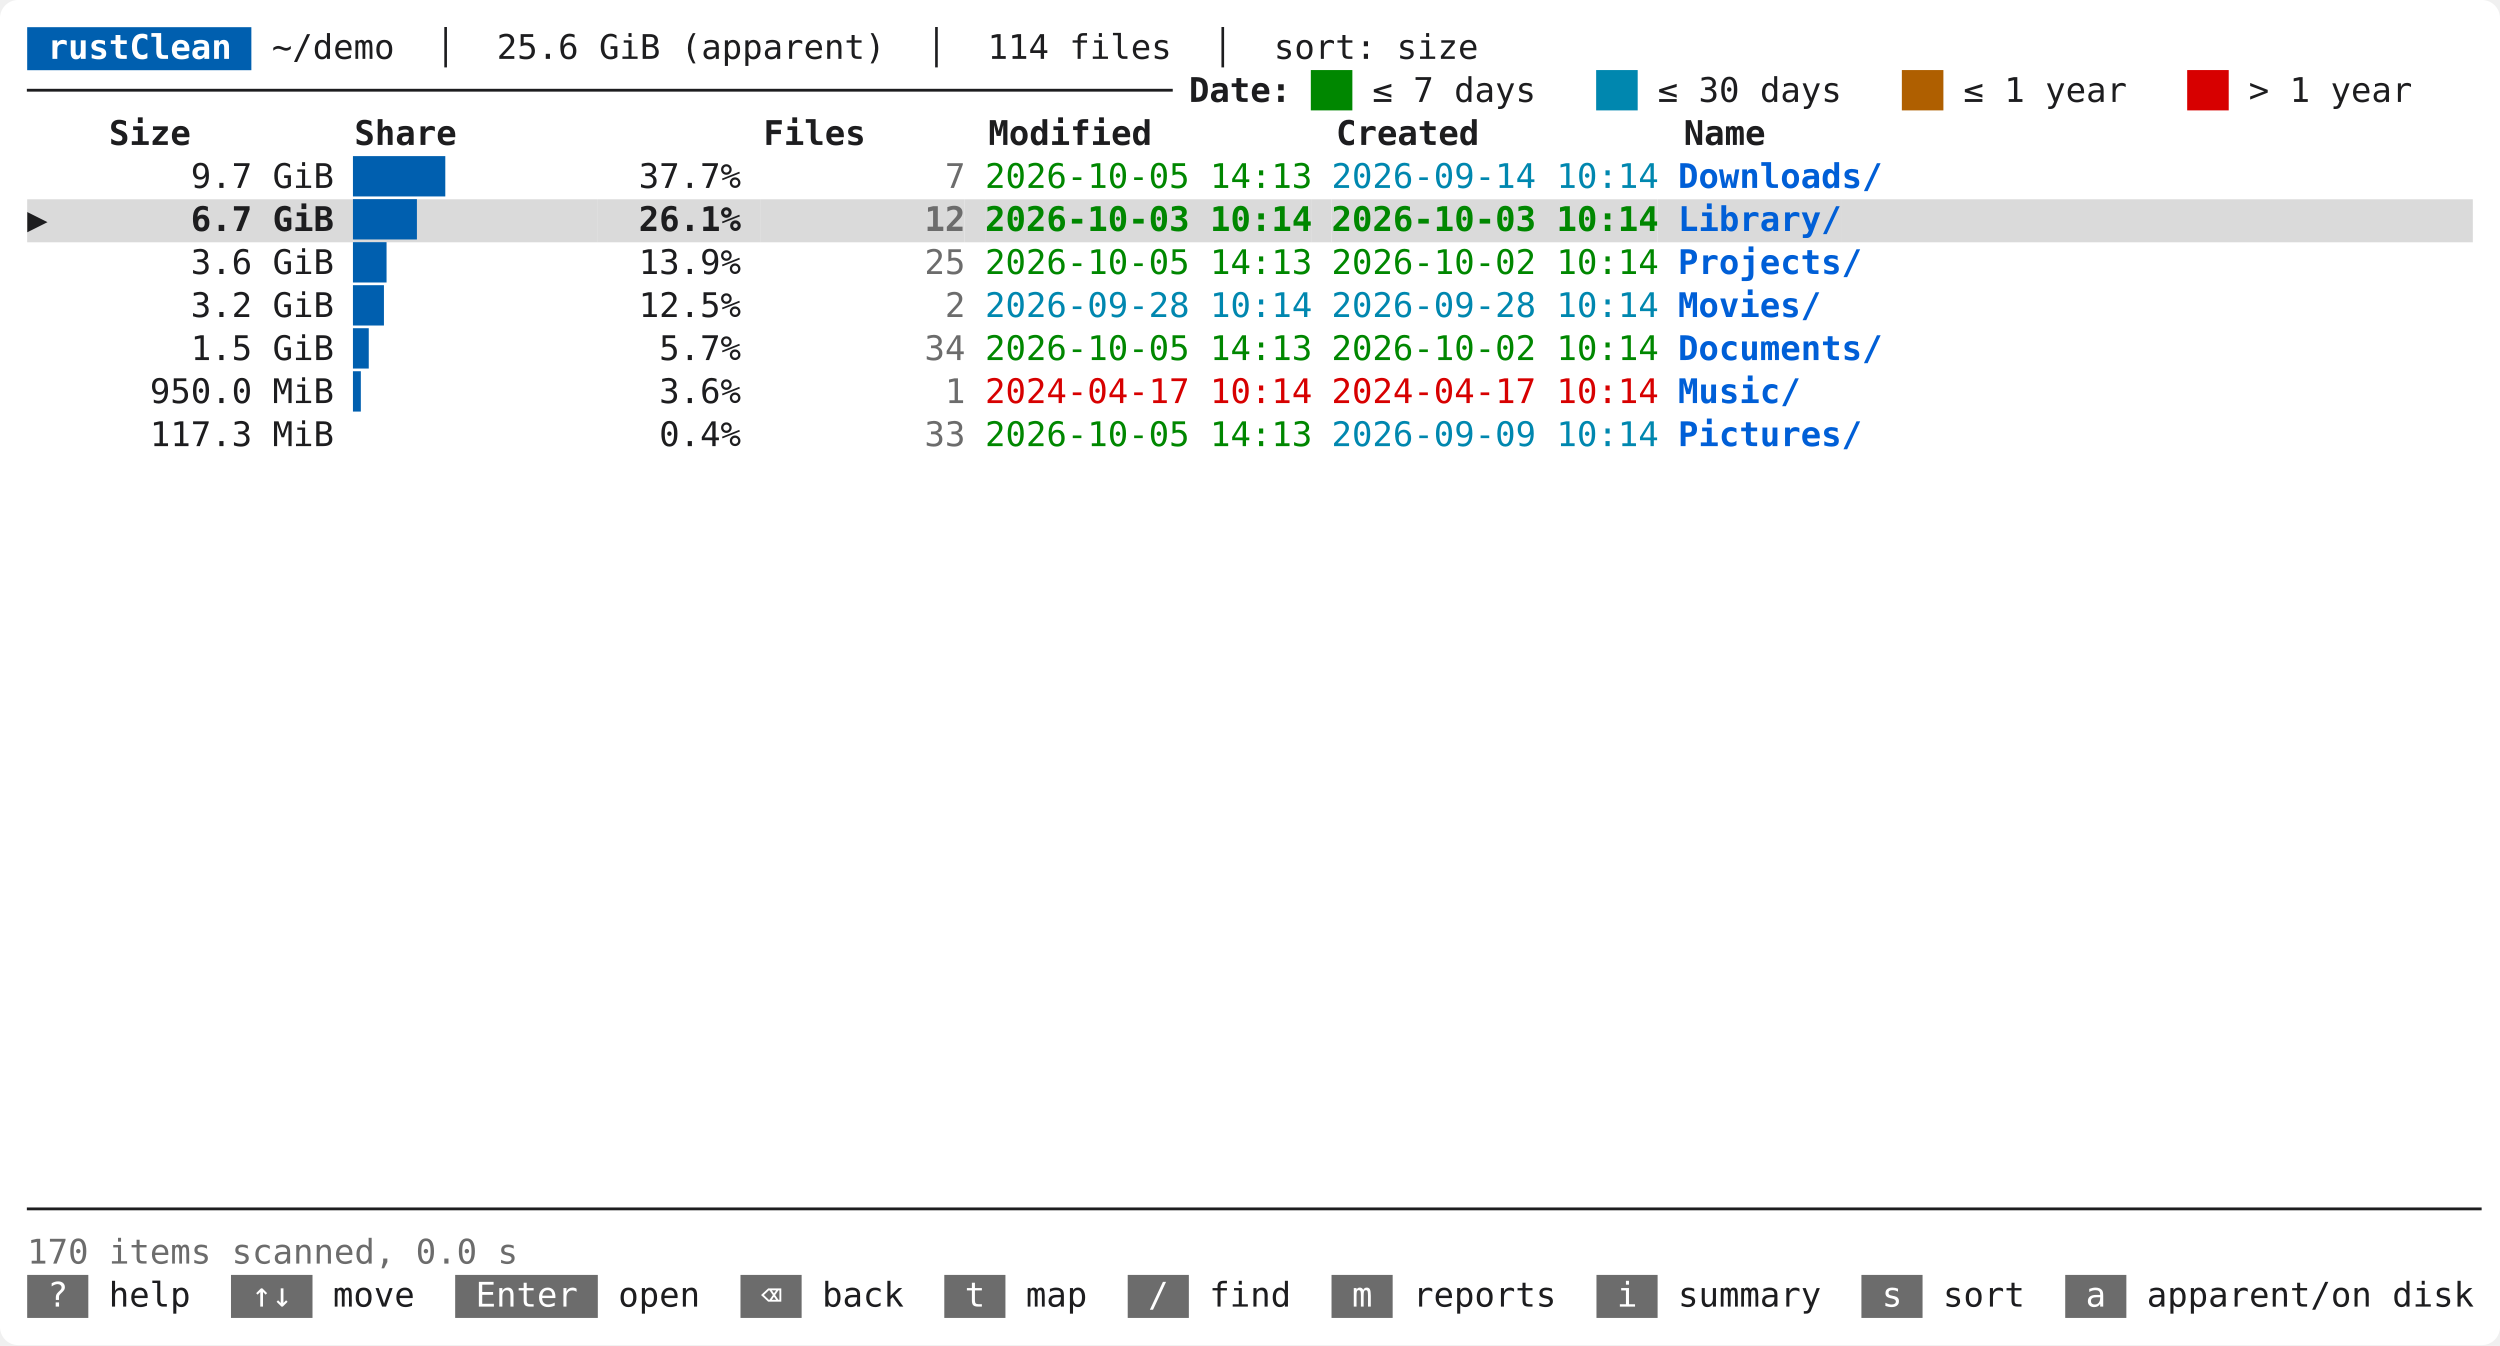
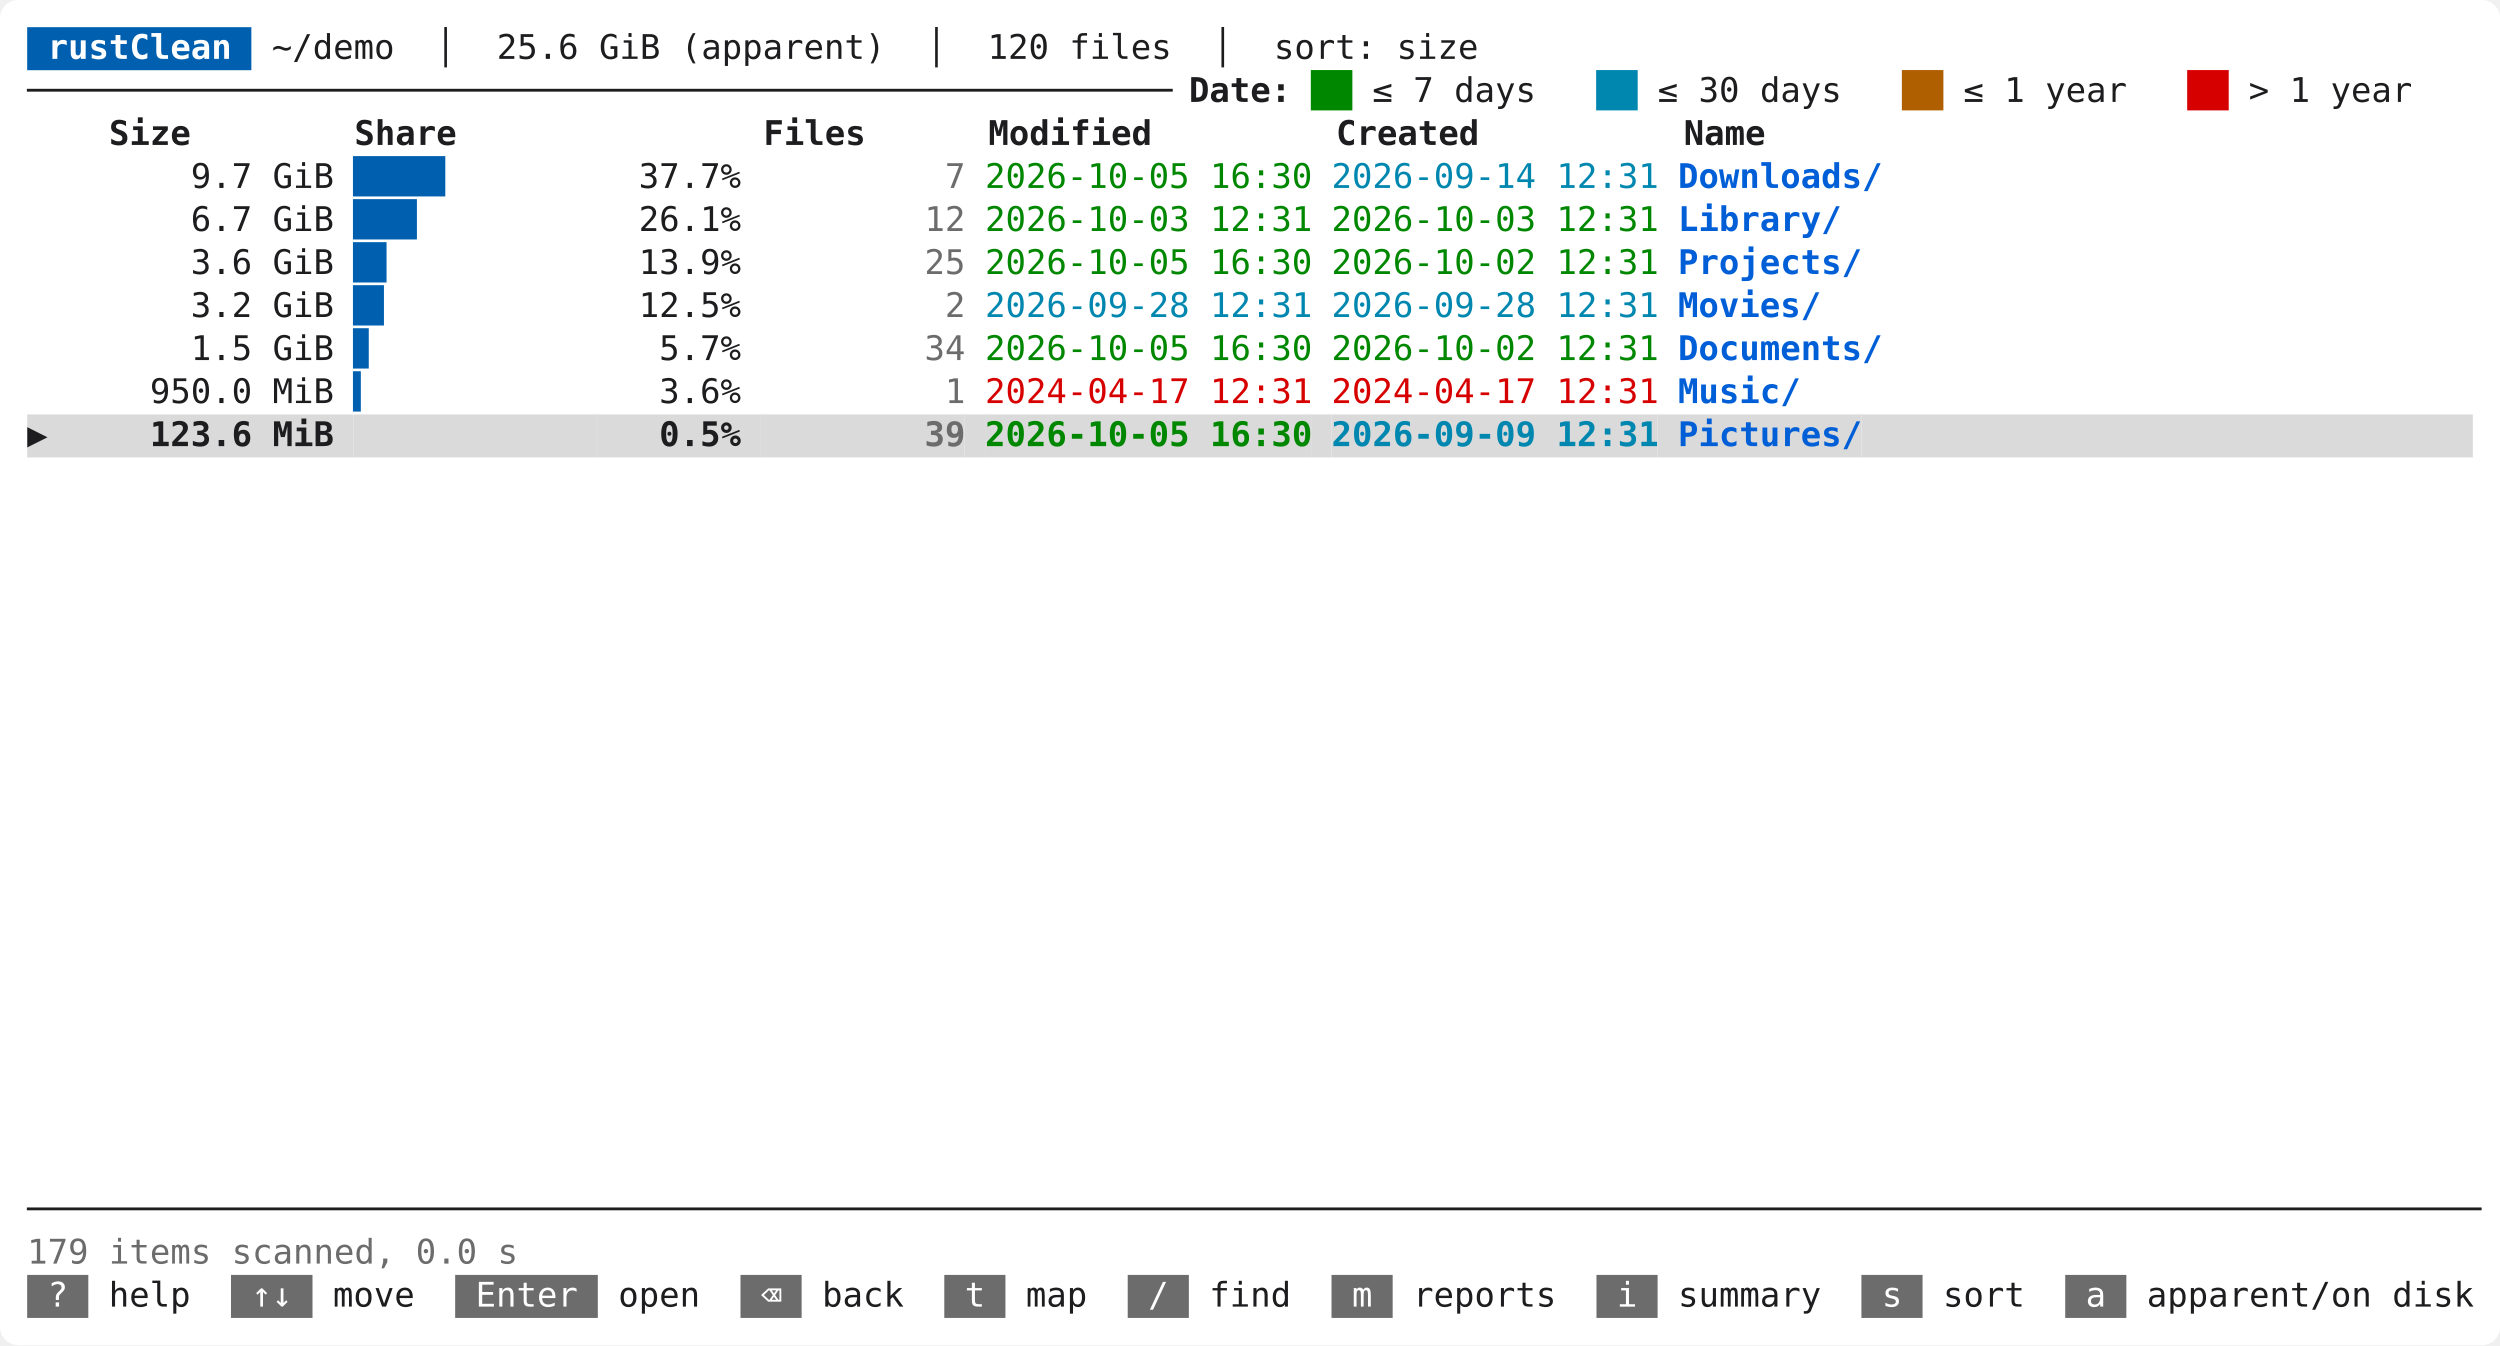
<svg xmlns="http://www.w3.org/2000/svg" width="1104" height="594" viewBox="0 0 1104 594">
  <rect width="100%" height="100%" rx="8" fill="#ffffff" />
  <g transform="translate(12,12)" font-family="SFMono-Regular,Menlo,Consolas,monospace" font-size="15">
    <rect x="0.0" y="0.0" width="99.0" height="19.0" fill="#005faf" />
    <text x="0.0" y="14.0" fill="#ffffff" font-weight="bold" xml:space="preserve" textLength="99.0" lengthAdjust="spacingAndGlyphs"> rustClean </text>
-     <text x="99.0" y="14.0" fill="#1d1d1f" xml:space="preserve" textLength="981.0" lengthAdjust="spacingAndGlyphs"> ~/demo  │  25.6 GiB (apparent)  │  114 files  │  sort: size                                                 </text>
+     <text x="99.0" y="14.0" fill="#1d1d1f" xml:space="preserve" textLength="981.0" lengthAdjust="spacingAndGlyphs"> ~/demo  │  25.6 GiB (apparent)  │  120 files  │  sort: size                                                 </text>
    <text x="0.0" y="33.0" fill="#1d1d1f" xml:space="preserve" textLength="504.0" lengthAdjust="spacingAndGlyphs">────────────────────────────────────────────────────────</text>
    <text x="504.0" y="33.0" fill="#1d1d1f" font-weight="bold" xml:space="preserve" textLength="63.0" lengthAdjust="spacingAndGlyphs"> Date: </text>
    <text x="567.0" y="33.0" fill="#008700" xml:space="preserve" textLength="18.0" lengthAdjust="spacingAndGlyphs">██</text>
    <text x="585.0" y="33.0" fill="#1d1d1f" xml:space="preserve" textLength="108.0" lengthAdjust="spacingAndGlyphs"> ≤ 7 days   </text>
    <text x="693.0" y="33.0" fill="#0087af" xml:space="preserve" textLength="18.0" lengthAdjust="spacingAndGlyphs">██</text>
    <text x="711.0" y="33.0" fill="#1d1d1f" xml:space="preserve" textLength="117.0" lengthAdjust="spacingAndGlyphs"> ≤ 30 days   </text>
    <text x="828.0" y="33.0" fill="#af5f00" xml:space="preserve" textLength="18.0" lengthAdjust="spacingAndGlyphs">██</text>
    <text x="846.0" y="33.0" fill="#1d1d1f" xml:space="preserve" textLength="108.0" lengthAdjust="spacingAndGlyphs"> ≤ 1 year   </text>
    <text x="954.0" y="33.0" fill="#d70000" xml:space="preserve" textLength="18.0" lengthAdjust="spacingAndGlyphs">██</text>
    <text x="972.0" y="33.0" fill="#1d1d1f" xml:space="preserve" textLength="108.0" lengthAdjust="spacingAndGlyphs"> &gt; 1 year   </text>
    <text x="0.0" y="52.0" fill="#1d1d1f" font-weight="bold" xml:space="preserve" textLength="1080.0" lengthAdjust="spacingAndGlyphs">    Size        Share               Files      Modified         Created          Name                                   </text>
    <text x="0.0" y="71.0" fill="#1d1d1f" xml:space="preserve" textLength="144.0" lengthAdjust="spacingAndGlyphs">        9.7 GiB </text>
    <text x="144.0" y="71.0" fill="#005faf" xml:space="preserve" textLength="108.0" lengthAdjust="spacingAndGlyphs">████▌       </text>
    <text x="252.0" y="71.0" fill="#1d1d1f" xml:space="preserve" textLength="72.0" lengthAdjust="spacingAndGlyphs">  37.7% </text>
    <text x="324.0" y="71.0" fill="#6c6c6c" xml:space="preserve" textLength="90.0" lengthAdjust="spacingAndGlyphs">         7</text>
-     <text x="423.0" y="71.0" fill="#008700" xml:space="preserve" textLength="144.0" lengthAdjust="spacingAndGlyphs">2026-10-05 14:13</text>
-     <text x="576.0" y="71.0" fill="#0087af" xml:space="preserve" textLength="144.0" lengthAdjust="spacingAndGlyphs">2026-09-14 10:14</text>
+     <text x="423.0" y="71.0" fill="#008700" xml:space="preserve" textLength="144.0" lengthAdjust="spacingAndGlyphs">2026-10-05 16:30</text>
+     <text x="576.0" y="71.0" fill="#0087af" xml:space="preserve" textLength="144.0" lengthAdjust="spacingAndGlyphs">2026-09-14 12:31</text>
    <text x="729.0" y="71.0" fill="#005fd7" font-weight="bold" xml:space="preserve" textLength="90.0" lengthAdjust="spacingAndGlyphs">Downloads/</text>
-     <rect x="0.0" y="76.0" width="144.0" height="19.0" fill="#dadada" />
-     <text x="0.0" y="90.0" fill="#1d1d1f" font-weight="bold" xml:space="preserve" textLength="144.0" lengthAdjust="spacingAndGlyphs">▶       6.7 GiB </text>
-     <rect x="144.0" y="76.0" width="108.0" height="19.0" fill="#dadada" />
-     <text x="144.0" y="90.0" fill="#005faf" font-weight="bold" xml:space="preserve" textLength="108.0" lengthAdjust="spacingAndGlyphs">███▏        </text>
-     <rect x="252.0" y="76.0" width="72.0" height="19.0" fill="#dadada" />
-     <text x="252.0" y="90.0" fill="#1d1d1f" font-weight="bold" xml:space="preserve" textLength="72.0" lengthAdjust="spacingAndGlyphs">  26.1% </text>
-     <rect x="324.0" y="76.0" width="90.0" height="19.0" fill="#dadada" />
-     <text x="324.0" y="90.0" fill="#6c6c6c" font-weight="bold" xml:space="preserve" textLength="90.0" lengthAdjust="spacingAndGlyphs">        12</text>
-     <rect x="414.0" y="76.0" width="9.0" height="19.0" fill="#dadada" />
-     <rect x="423.0" y="76.0" width="144.0" height="19.0" fill="#dadada" />
-     <text x="423.0" y="90.0" fill="#008700" font-weight="bold" xml:space="preserve" textLength="144.0" lengthAdjust="spacingAndGlyphs">2026-10-03 10:14</text>
-     <rect x="567.0" y="76.0" width="9.0" height="19.0" fill="#dadada" />
-     <rect x="576.0" y="76.0" width="144.0" height="19.0" fill="#dadada" />
-     <text x="576.0" y="90.0" fill="#008700" font-weight="bold" xml:space="preserve" textLength="144.0" lengthAdjust="spacingAndGlyphs">2026-10-03 10:14</text>
-     <rect x="720.0" y="76.0" width="9.0" height="19.0" fill="#dadada" />
-     <rect x="729.0" y="76.0" width="72.0" height="19.0" fill="#dadada" />
+     <text x="0.0" y="90.0" fill="#1d1d1f" xml:space="preserve" textLength="144.0" lengthAdjust="spacingAndGlyphs">        6.7 GiB </text>
+     <text x="144.0" y="90.0" fill="#005faf" xml:space="preserve" textLength="108.0" lengthAdjust="spacingAndGlyphs">███▏        </text>
+     <text x="252.0" y="90.0" fill="#1d1d1f" xml:space="preserve" textLength="72.0" lengthAdjust="spacingAndGlyphs">  26.1% </text>
+     <text x="324.0" y="90.0" fill="#6c6c6c" xml:space="preserve" textLength="90.0" lengthAdjust="spacingAndGlyphs">        12</text>
+     <text x="423.0" y="90.0" fill="#008700" xml:space="preserve" textLength="144.0" lengthAdjust="spacingAndGlyphs">2026-10-03 12:31</text>
+     <text x="576.0" y="90.0" fill="#008700" xml:space="preserve" textLength="144.0" lengthAdjust="spacingAndGlyphs">2026-10-03 12:31</text>
    <text x="729.0" y="90.0" fill="#005fd7" font-weight="bold" xml:space="preserve" textLength="72.0" lengthAdjust="spacingAndGlyphs">Library/</text>
-     <rect x="801.0" y="76.0" width="279.0" height="19.0" fill="#dadada" />
    <text x="0.0" y="109.0" fill="#1d1d1f" xml:space="preserve" textLength="144.0" lengthAdjust="spacingAndGlyphs">        3.6 GiB </text>
    <text x="144.0" y="109.0" fill="#005faf" xml:space="preserve" textLength="108.0" lengthAdjust="spacingAndGlyphs">█▋          </text>
    <text x="252.0" y="109.0" fill="#1d1d1f" xml:space="preserve" textLength="72.0" lengthAdjust="spacingAndGlyphs">  13.9% </text>
    <text x="324.0" y="109.0" fill="#6c6c6c" xml:space="preserve" textLength="90.0" lengthAdjust="spacingAndGlyphs">        25</text>
-     <text x="423.0" y="109.0" fill="#008700" xml:space="preserve" textLength="144.0" lengthAdjust="spacingAndGlyphs">2026-10-05 14:13</text>
-     <text x="576.0" y="109.0" fill="#008700" xml:space="preserve" textLength="144.0" lengthAdjust="spacingAndGlyphs">2026-10-02 10:14</text>
+     <text x="423.0" y="109.0" fill="#008700" xml:space="preserve" textLength="144.0" lengthAdjust="spacingAndGlyphs">2026-10-05 16:30</text>
+     <text x="576.0" y="109.0" fill="#008700" xml:space="preserve" textLength="144.0" lengthAdjust="spacingAndGlyphs">2026-10-02 12:31</text>
    <text x="729.0" y="109.0" fill="#005fd7" font-weight="bold" xml:space="preserve" textLength="81.0" lengthAdjust="spacingAndGlyphs">Projects/</text>
    <text x="0.0" y="128.0" fill="#1d1d1f" xml:space="preserve" textLength="144.0" lengthAdjust="spacingAndGlyphs">        3.2 GiB </text>
    <text x="144.0" y="128.0" fill="#005faf" xml:space="preserve" textLength="108.0" lengthAdjust="spacingAndGlyphs">█▌          </text>
    <text x="252.0" y="128.0" fill="#1d1d1f" xml:space="preserve" textLength="72.0" lengthAdjust="spacingAndGlyphs">  12.5% </text>
    <text x="324.0" y="128.0" fill="#6c6c6c" xml:space="preserve" textLength="90.0" lengthAdjust="spacingAndGlyphs">         2</text>
-     <text x="423.0" y="128.0" fill="#0087af" xml:space="preserve" textLength="144.0" lengthAdjust="spacingAndGlyphs">2026-09-28 10:14</text>
-     <text x="576.0" y="128.0" fill="#0087af" xml:space="preserve" textLength="144.0" lengthAdjust="spacingAndGlyphs">2026-09-28 10:14</text>
+     <text x="423.0" y="128.0" fill="#0087af" xml:space="preserve" textLength="144.0" lengthAdjust="spacingAndGlyphs">2026-09-28 12:31</text>
+     <text x="576.0" y="128.0" fill="#0087af" xml:space="preserve" textLength="144.0" lengthAdjust="spacingAndGlyphs">2026-09-28 12:31</text>
    <text x="729.0" y="128.0" fill="#005fd7" font-weight="bold" xml:space="preserve" textLength="63.0" lengthAdjust="spacingAndGlyphs">Movies/</text>
    <text x="0.0" y="147.0" fill="#1d1d1f" xml:space="preserve" textLength="144.0" lengthAdjust="spacingAndGlyphs">        1.5 GiB </text>
    <text x="144.0" y="147.0" fill="#005faf" xml:space="preserve" textLength="108.0" lengthAdjust="spacingAndGlyphs">▊           </text>
    <text x="252.0" y="147.0" fill="#1d1d1f" xml:space="preserve" textLength="72.0" lengthAdjust="spacingAndGlyphs">   5.7% </text>
    <text x="324.0" y="147.0" fill="#6c6c6c" xml:space="preserve" textLength="90.0" lengthAdjust="spacingAndGlyphs">        34</text>
-     <text x="423.0" y="147.0" fill="#008700" xml:space="preserve" textLength="144.0" lengthAdjust="spacingAndGlyphs">2026-10-05 14:13</text>
-     <text x="576.0" y="147.0" fill="#008700" xml:space="preserve" textLength="144.0" lengthAdjust="spacingAndGlyphs">2026-10-02 10:14</text>
+     <text x="423.0" y="147.0" fill="#008700" xml:space="preserve" textLength="144.0" lengthAdjust="spacingAndGlyphs">2026-10-05 16:30</text>
+     <text x="576.0" y="147.0" fill="#008700" xml:space="preserve" textLength="144.0" lengthAdjust="spacingAndGlyphs">2026-10-02 12:31</text>
    <text x="729.0" y="147.0" fill="#005fd7" font-weight="bold" xml:space="preserve" textLength="90.0" lengthAdjust="spacingAndGlyphs">Documents/</text>
    <text x="0.0" y="166.0" fill="#1d1d1f" xml:space="preserve" textLength="144.0" lengthAdjust="spacingAndGlyphs">      950.0 MiB </text>
    <text x="144.0" y="166.0" fill="#005faf" xml:space="preserve" textLength="108.0" lengthAdjust="spacingAndGlyphs">▍           </text>
    <text x="252.0" y="166.0" fill="#1d1d1f" xml:space="preserve" textLength="72.0" lengthAdjust="spacingAndGlyphs">   3.6% </text>
    <text x="324.0" y="166.0" fill="#6c6c6c" xml:space="preserve" textLength="90.0" lengthAdjust="spacingAndGlyphs">         1</text>
-     <text x="423.0" y="166.0" fill="#d70000" xml:space="preserve" textLength="144.0" lengthAdjust="spacingAndGlyphs">2024-04-17 10:14</text>
-     <text x="576.0" y="166.0" fill="#d70000" xml:space="preserve" textLength="144.0" lengthAdjust="spacingAndGlyphs">2024-04-17 10:14</text>
+     <text x="423.0" y="166.0" fill="#d70000" xml:space="preserve" textLength="144.0" lengthAdjust="spacingAndGlyphs">2024-04-17 12:31</text>
+     <text x="576.0" y="166.0" fill="#d70000" xml:space="preserve" textLength="144.0" lengthAdjust="spacingAndGlyphs">2024-04-17 12:31</text>
    <text x="729.0" y="166.0" fill="#005fd7" font-weight="bold" xml:space="preserve" textLength="54.0" lengthAdjust="spacingAndGlyphs">Music/</text>
-     <text x="0.0" y="185.0" fill="#1d1d1f" xml:space="preserve" textLength="144.0" lengthAdjust="spacingAndGlyphs">      117.3 MiB </text>
-     <text x="252.0" y="185.0" fill="#1d1d1f" xml:space="preserve" textLength="72.0" lengthAdjust="spacingAndGlyphs">   0.4% </text>
-     <text x="324.0" y="185.0" fill="#6c6c6c" xml:space="preserve" textLength="90.0" lengthAdjust="spacingAndGlyphs">        33</text>
-     <text x="423.0" y="185.0" fill="#008700" xml:space="preserve" textLength="144.0" lengthAdjust="spacingAndGlyphs">2026-10-05 14:13</text>
-     <text x="576.0" y="185.0" fill="#0087af" xml:space="preserve" textLength="144.0" lengthAdjust="spacingAndGlyphs">2026-09-09 10:14</text>
+     <rect x="0.0" y="171.0" width="144.0" height="19.0" fill="#dadada" />
+     <text x="0.0" y="185.0" fill="#1d1d1f" font-weight="bold" xml:space="preserve" textLength="144.0" lengthAdjust="spacingAndGlyphs">▶     123.6 MiB </text>
+     <rect x="144.0" y="171.0" width="108.0" height="19.0" fill="#dadada" />
+     <rect x="252.0" y="171.0" width="72.0" height="19.0" fill="#dadada" />
+     <text x="252.0" y="185.0" fill="#1d1d1f" font-weight="bold" xml:space="preserve" textLength="72.0" lengthAdjust="spacingAndGlyphs">   0.5% </text>
+     <rect x="324.0" y="171.0" width="90.0" height="19.0" fill="#dadada" />
+     <text x="324.0" y="185.0" fill="#6c6c6c" font-weight="bold" xml:space="preserve" textLength="90.0" lengthAdjust="spacingAndGlyphs">        39</text>
+     <rect x="414.0" y="171.0" width="9.0" height="19.0" fill="#dadada" />
+     <rect x="423.0" y="171.0" width="144.0" height="19.0" fill="#dadada" />
+     <text x="423.0" y="185.0" fill="#008700" font-weight="bold" xml:space="preserve" textLength="144.0" lengthAdjust="spacingAndGlyphs">2026-10-05 16:30</text>
+     <rect x="567.0" y="171.0" width="9.0" height="19.0" fill="#dadada" />
+     <rect x="576.0" y="171.0" width="144.0" height="19.0" fill="#dadada" />
+     <text x="576.0" y="185.0" fill="#0087af" font-weight="bold" xml:space="preserve" textLength="144.0" lengthAdjust="spacingAndGlyphs">2026-09-09 12:31</text>
+     <rect x="720.0" y="171.0" width="9.0" height="19.0" fill="#dadada" />
+     <rect x="729.0" y="171.0" width="81.0" height="19.0" fill="#dadada" />
    <text x="729.0" y="185.0" fill="#005fd7" font-weight="bold" xml:space="preserve" textLength="81.0" lengthAdjust="spacingAndGlyphs">Pictures/</text>
+     <rect x="810.0" y="171.0" width="270.0" height="19.0" fill="#dadada" />
    <text x="0.0" y="527.0" fill="#1d1d1f" xml:space="preserve" textLength="1080.0" lengthAdjust="spacingAndGlyphs">────────────────────────────────────────────────────────────────────────────────────────────────────────────────────────</text>
-     <text x="0.0" y="546.0" fill="#6c6c6c" xml:space="preserve" textLength="216.0" lengthAdjust="spacingAndGlyphs">170 items scanned, 0.0 s</text>
+     <text x="0.0" y="546.0" fill="#6c6c6c" xml:space="preserve" textLength="216.0" lengthAdjust="spacingAndGlyphs">179 items scanned, 0.0 s</text>
    <rect x="0.0" y="551.0" width="27.0" height="19.0" fill="#6c6c6c" />
    <text x="0.0" y="565.0" fill="#ffffff" xml:space="preserve" textLength="27.0" lengthAdjust="spacingAndGlyphs"> ? </text>
    <text x="27.0" y="565.0" fill="#1d1d1f" xml:space="preserve" textLength="63.0" lengthAdjust="spacingAndGlyphs"> help  </text>
    <rect x="90.0" y="551.0" width="36.0" height="19.0" fill="#6c6c6c" />
    <text x="90.0" y="565.0" fill="#ffffff" xml:space="preserve" textLength="36.0" lengthAdjust="spacingAndGlyphs"> ↑↓ </text>
    <text x="126.0" y="565.0" fill="#1d1d1f" xml:space="preserve" textLength="63.0" lengthAdjust="spacingAndGlyphs"> move  </text>
    <rect x="189.0" y="551.0" width="63.0" height="19.0" fill="#6c6c6c" />
    <text x="189.0" y="565.0" fill="#ffffff" xml:space="preserve" textLength="63.0" lengthAdjust="spacingAndGlyphs"> Enter </text>
    <text x="252.0" y="565.0" fill="#1d1d1f" xml:space="preserve" textLength="63.0" lengthAdjust="spacingAndGlyphs"> open  </text>
    <rect x="315.0" y="551.0" width="27.0" height="19.0" fill="#6c6c6c" />
    <text x="315.0" y="565.0" fill="#ffffff" xml:space="preserve" textLength="27.0" lengthAdjust="spacingAndGlyphs"> ⌫ </text>
    <text x="342.0" y="565.0" fill="#1d1d1f" xml:space="preserve" textLength="63.0" lengthAdjust="spacingAndGlyphs"> back  </text>
    <rect x="405.0" y="551.0" width="27.0" height="19.0" fill="#6c6c6c" />
    <text x="405.0" y="565.0" fill="#ffffff" xml:space="preserve" textLength="27.0" lengthAdjust="spacingAndGlyphs"> t </text>
    <text x="432.0" y="565.0" fill="#1d1d1f" xml:space="preserve" textLength="54.0" lengthAdjust="spacingAndGlyphs"> map  </text>
    <rect x="486.0" y="551.0" width="27.0" height="19.0" fill="#6c6c6c" />
    <text x="486.0" y="565.0" fill="#ffffff" xml:space="preserve" textLength="27.0" lengthAdjust="spacingAndGlyphs"> / </text>
    <text x="513.0" y="565.0" fill="#1d1d1f" xml:space="preserve" textLength="63.0" lengthAdjust="spacingAndGlyphs"> find  </text>
    <rect x="576.0" y="551.0" width="27.0" height="19.0" fill="#6c6c6c" />
    <text x="576.0" y="565.0" fill="#ffffff" xml:space="preserve" textLength="27.0" lengthAdjust="spacingAndGlyphs"> m </text>
    <text x="603.0" y="565.0" fill="#1d1d1f" xml:space="preserve" textLength="90.0" lengthAdjust="spacingAndGlyphs"> reports  </text>
    <rect x="693.0" y="551.0" width="27.0" height="19.0" fill="#6c6c6c" />
    <text x="693.0" y="565.0" fill="#ffffff" xml:space="preserve" textLength="27.0" lengthAdjust="spacingAndGlyphs"> i </text>
    <text x="720.0" y="565.0" fill="#1d1d1f" xml:space="preserve" textLength="90.0" lengthAdjust="spacingAndGlyphs"> summary  </text>
    <rect x="810.0" y="551.0" width="27.0" height="19.0" fill="#6c6c6c" />
    <text x="810.0" y="565.0" fill="#ffffff" xml:space="preserve" textLength="27.0" lengthAdjust="spacingAndGlyphs"> s </text>
    <text x="837.0" y="565.0" fill="#1d1d1f" xml:space="preserve" textLength="63.0" lengthAdjust="spacingAndGlyphs"> sort  </text>
    <rect x="900.0" y="551.0" width="27.0" height="19.0" fill="#6c6c6c" />
    <text x="900.0" y="565.0" fill="#ffffff" xml:space="preserve" textLength="27.0" lengthAdjust="spacingAndGlyphs"> a </text>
    <text x="927.0" y="565.0" fill="#1d1d1f" xml:space="preserve" textLength="153.0" lengthAdjust="spacingAndGlyphs"> apparent/on disk</text>
  </g>
</svg>
